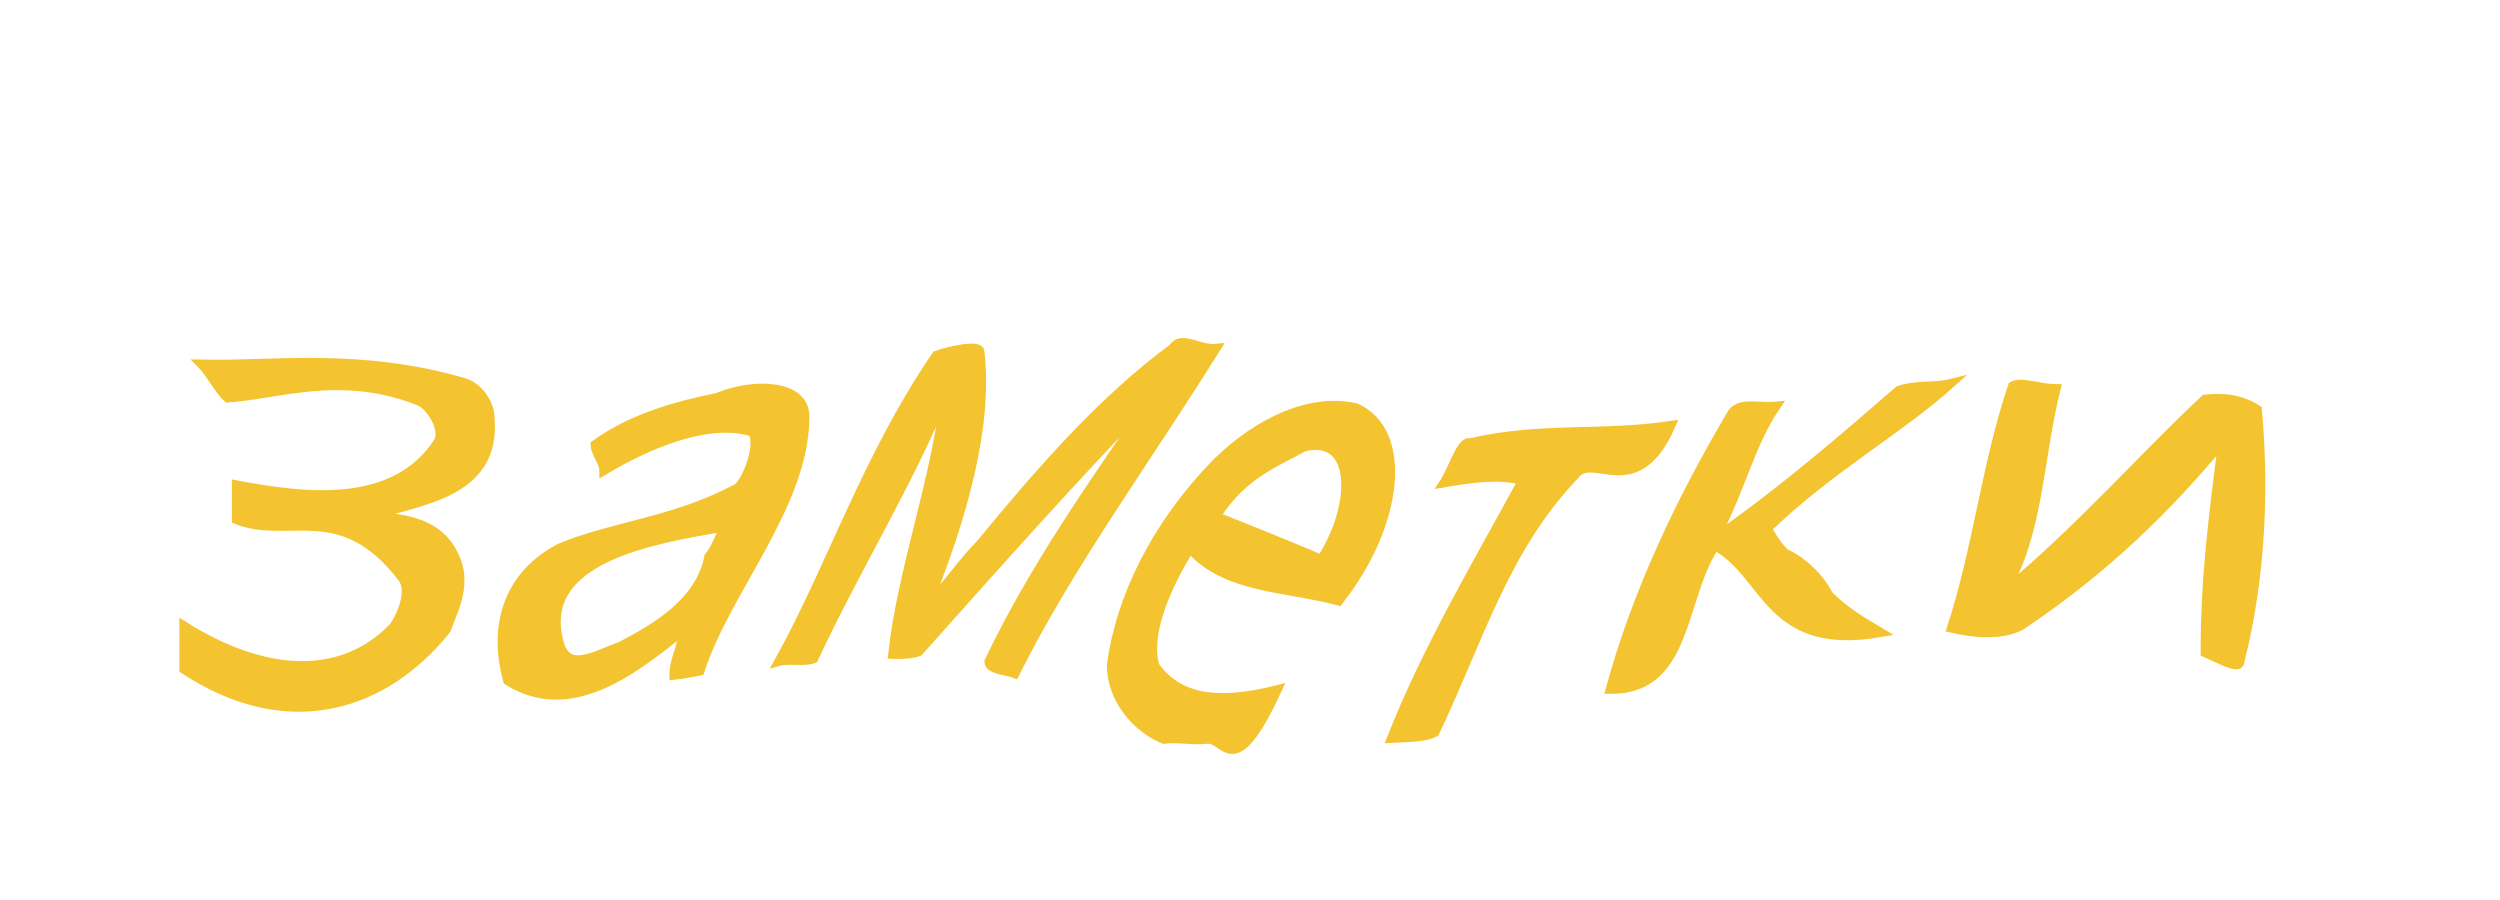
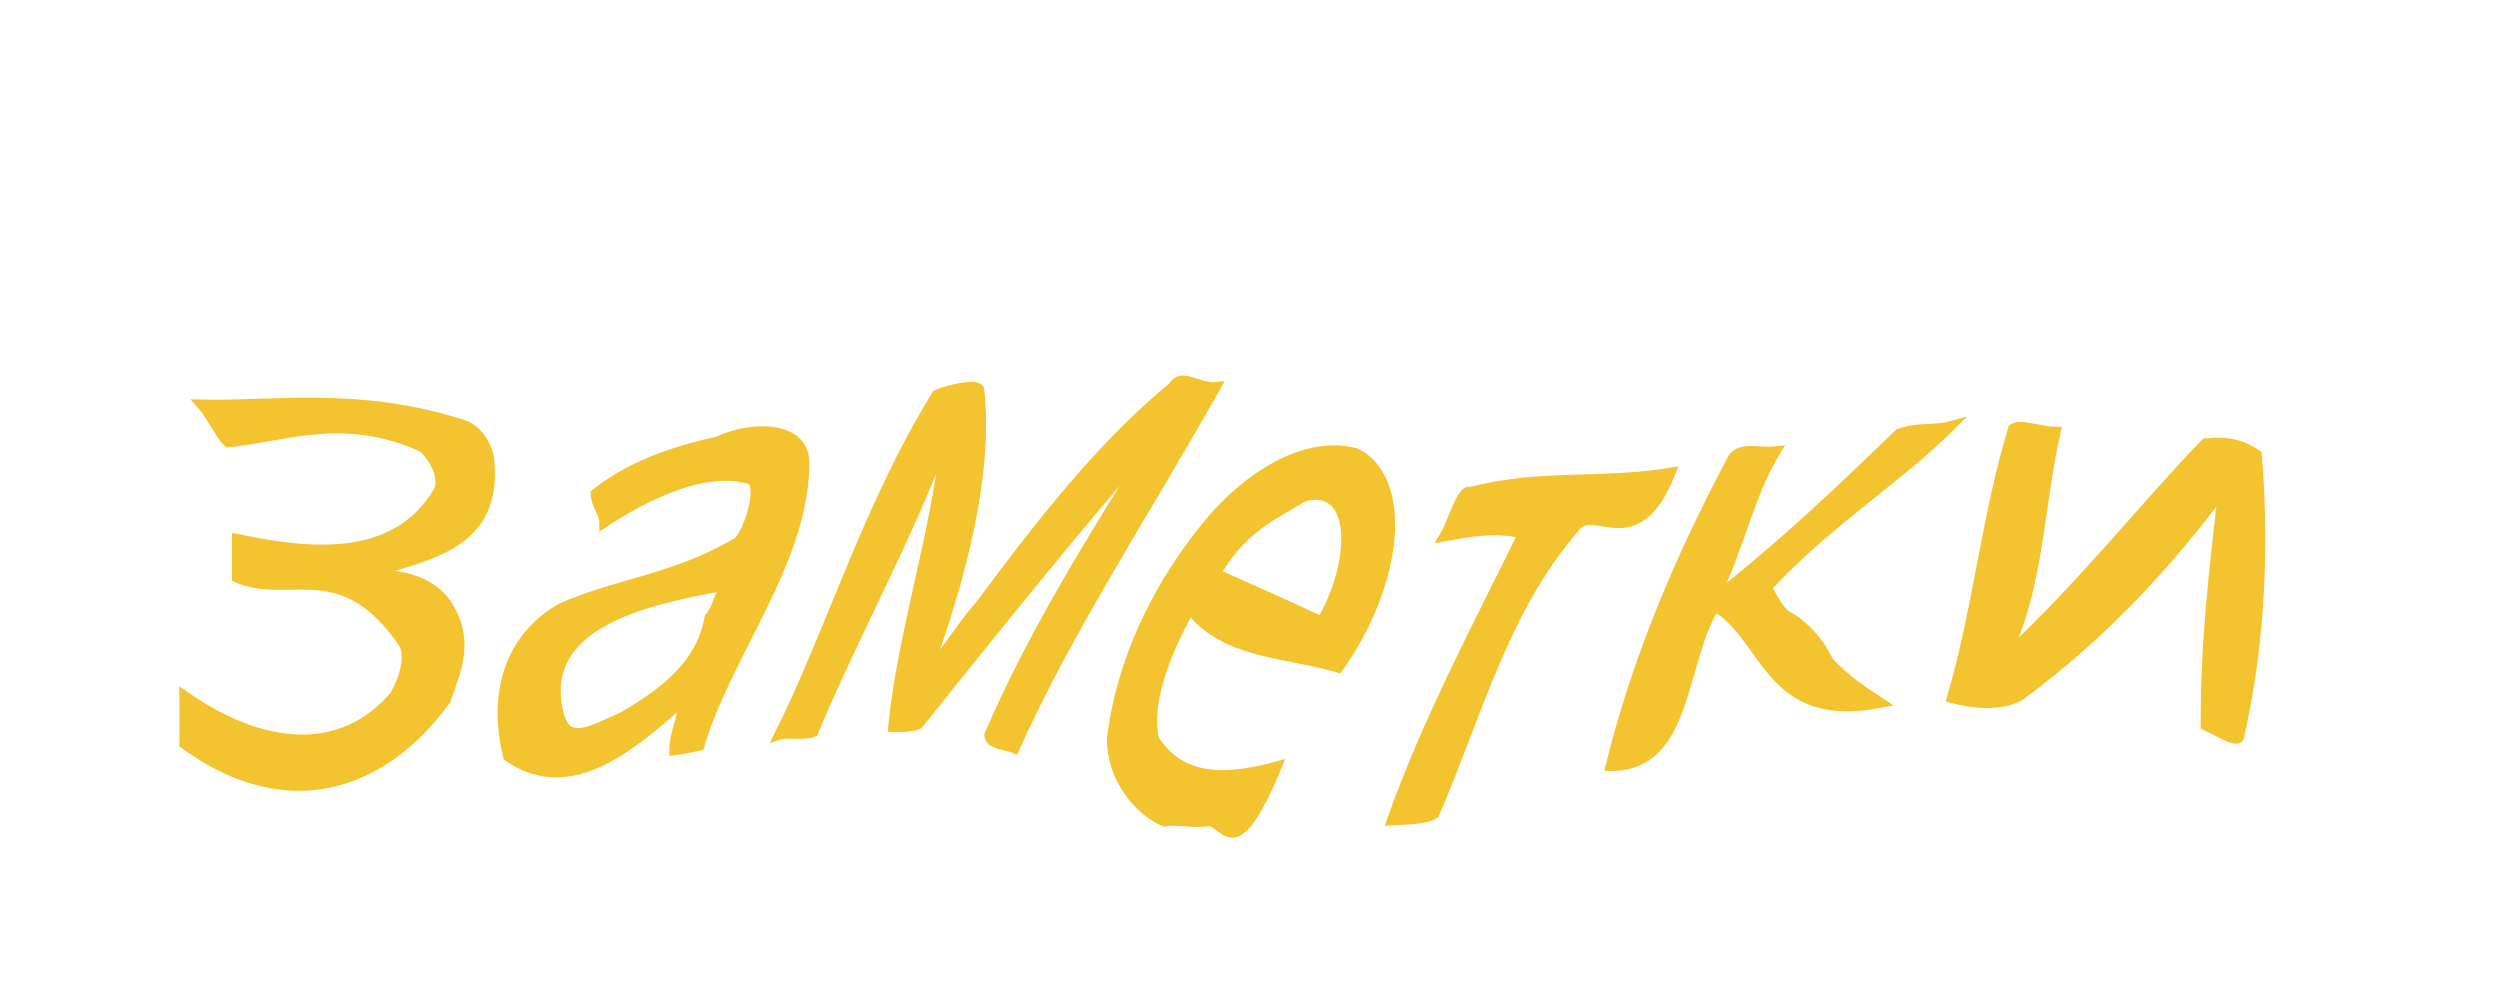
- <svg xmlns="http://www.w3.org/2000/svg" width="100" height="36">
-   <g style="stroke-miterlimit:10;stroke-width:1px" transform="scale(0.35 0.35) translate(4 -30)" fill="#f4c430" stroke="#f4c430">
+ <svg xmlns="http://www.w3.org/2000/svg" width="90" height="36">
+   <g style="stroke-miterlimit:10;stroke-width:1px" transform="scale(0.315 0.35) translate(4 -30)" fill="#f4c430" stroke="#f4c430">
    <path d="M38,89.2c5-2,15-2.3,14-11.7c0-1-1-3.2-3-3.8c-12-3.5-22-1.9-30-2.1c1,1,2,3,3,3.9c6-0.4,13-3.2,22,0.4c1,0.4,3,3.1,2,4.7c-5,7.5-15,6.3-23,4.8c0,1,0,3,0,4c6,2.4,12-2.5,19,6.7c1,1.4,0,4-1,5.5c-6,6.3-15,5.6-24-0.1c0,1,0,3,0,5c12,7.9,23,4.2,30-4.5c1-2.7,3-6.1,0-10C45,89.5,41,88.9,38,89.2L38,89.2z" />
    <path d="M78,75.4c-5,1-10,2.5-14,5.4c0,1,1,2,1,3c5-3,12-6,17-4.4c1,1.7-1,6.3-2,6.5c-7,3.7-14,4.2-20,6.7c-5,2.6-8,7.7-6,15.2c7,4.4,14-0.8,20-5.7c0,2-1,3.1-1,5.1c1-0.1,3-0.5,3-0.5c3-9.3,12-19,12-29.1C88,73.8,82,73.7,78,75.4L78,75.4z M77,93.6c-1,5.2-6,8.1-10,10.2c-3,1.1-6,3-7-0.1c-3-10,11-12.1,19-13.5C78,91.4,78,92.4,77,93.6L77,93.6z" />
    <path d="M108,92.2c-2,2-4,5-6,6.9c4-9.9,7-20.4,6-28.9c0-1-4,0-5,0.4c-8,11.7-12,24.2-18,35c1-0.3,3,0.1,4-0.3c5-10.7,11-20.3,15-30.2c-1,9.5-5,20.3-6,29.7c0,0,2,0.1,3-0.3c9-10.1,18-20.2,27-29.5c-7,10.1-14,20.1-19,30.6c0,1,2,1,3,1.4c6-12.1,15-24.4,23-37.2c-2,0.2-4-1.6-5,0C122,75.7,115,83.7,108,92.2L108,92.2z" />
    <path d="M151,76.6c-5-1.2-11,1.4-16,6.3c-7,7.2-11,15.5-12,23.1c0,4,3,7.3,6,8.5c2-0.2,3,0.2,5,0c2-0.2,3,5.2,8-5.7c-6,1.5-11,1.5-14-2.7c-1-3.4,1-8.6,4-13.4c4,4.6,11,4.4,17,6C156,89.8,157,79.3,151,76.6C151,76.6,151,76.6,151,76.6z M135,89c3-4.8,7-6.2,10-7.9c6-1.5,6,6.6,2,12.8C143,92.2,139,90.6,135,89L135,89z" />
    <path d="M161,85.2c3-0.5,6-1,9-0.3c-5,9.2-11,19.3-15,29.5c2-0.1,4-0.1,5-0.7c5-10.5,8-21.1,16-29.4c2-2.8,7,3.4,11-5.7c-8,1.2-15,0.1-23,2C163,80.2,162,83.7,161,85.2L161,85.2z" />
    <path d="M219,73.8c-2,0.5-4,0.1-6,0.8c-6,5.2-13,11.3-21,16.9c3-5.6,4-10.7,7-15.1c-2,0.2-4-0.5-5,0.7c-6,10.1-11,20.7-14,31.7c9,0.1,8-10.4,12-16.4c6,3.2,6,12.2,19,9.9c-2-1.2-4-2.3-6-4.3c-1-2-3-3.9-5-4.8c-1-0.9-2-2.8-2-2.8C205,83.6,213,79.2,219,73.8L219,73.8z" />
    <path d="M248,75.6c-7,6.5-14,14.6-23,22.1c4-6.4,4-15.3,6-23.3c-2,0-4-0.9-5-0.3c-3,8.8-4,18.5-7,27.7c3,0.7,6,0.8,8-0.3c10-6.7,17-13.8,23-21c-1,8-2,15.1-2,24.1c2,0.9,4,2,4,1c2-7.9,3-17.7,2-28.8C252,75.5,250,75.4,248,75.6C248,75.6,248,75.6,248,75.6z" />
  </g>
</svg>
